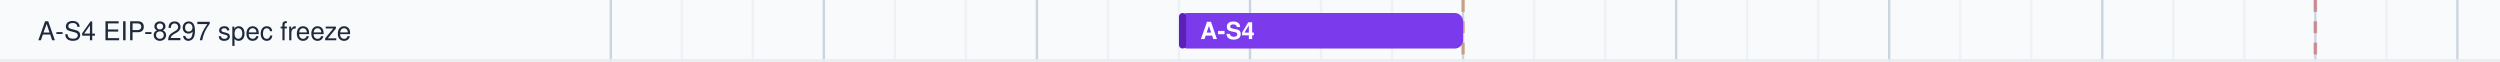
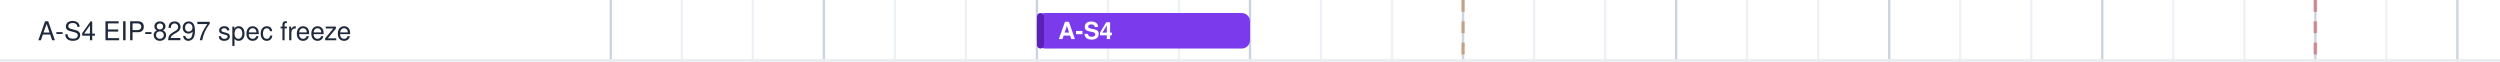
<svg xmlns="http://www.w3.org/2000/svg" width="1056" height="26" viewBox="0 0 1056 26" font-family="system-ui, -apple-system, 'Segoe UI', Helvetica, Arial, sans-serif">
-   <rect x="0" y="0" width="1056" height="26" fill="#f8fafc" />
+   <rect x="0" y="0" width="1056" height="26" fill="#ffffff" />
  <line x1="258" y1="0" x2="258" y2="26" stroke="#cbd5e1" stroke-width="1" />
  <line x1="288" y1="0" x2="288" y2="26" stroke="#eef2f6" stroke-width="1" />
  <line x1="318" y1="0" x2="318" y2="26" stroke="#eef2f6" stroke-width="1" />
  <line x1="348" y1="0" x2="348" y2="26" stroke="#cbd5e1" stroke-width="1" />
  <line x1="378" y1="0" x2="378" y2="26" stroke="#eef2f6" stroke-width="1" />
  <line x1="408" y1="0" x2="408" y2="26" stroke="#eef2f6" stroke-width="1" />
  <line x1="438" y1="0" x2="438" y2="26" stroke="#cbd5e1" stroke-width="1" />
  <line x1="468" y1="0" x2="468" y2="26" stroke="#eef2f6" stroke-width="1" />
  <line x1="498" y1="0" x2="498" y2="26" stroke="#eef2f6" stroke-width="1" />
  <line x1="528" y1="0" x2="528" y2="26" stroke="#cbd5e1" stroke-width="1" />
  <line x1="558" y1="0" x2="558" y2="26" stroke="#eef2f6" stroke-width="1" />
  <line x1="588" y1="0" x2="588" y2="26" stroke="#eef2f6" stroke-width="1" />
  <line x1="618" y1="0" x2="618" y2="26" stroke="#cbd5e1" stroke-width="1" />
  <line x1="648" y1="0" x2="648" y2="26" stroke="#eef2f6" stroke-width="1" />
  <line x1="678" y1="0" x2="678" y2="26" stroke="#eef2f6" stroke-width="1" />
  <line x1="708" y1="0" x2="708" y2="26" stroke="#cbd5e1" stroke-width="1" />
  <line x1="738" y1="0" x2="738" y2="26" stroke="#eef2f6" stroke-width="1" />
  <line x1="768" y1="0" x2="768" y2="26" stroke="#eef2f6" stroke-width="1" />
  <line x1="798" y1="0" x2="798" y2="26" stroke="#cbd5e1" stroke-width="1" />
  <line x1="828" y1="0" x2="828" y2="26" stroke="#eef2f6" stroke-width="1" />
  <line x1="858" y1="0" x2="858" y2="26" stroke="#eef2f6" stroke-width="1" />
  <line x1="888" y1="0" x2="888" y2="26" stroke="#cbd5e1" stroke-width="1" />
  <line x1="918" y1="0" x2="918" y2="26" stroke="#eef2f6" stroke-width="1" />
  <line x1="948" y1="0" x2="948" y2="26" stroke="#eef2f6" stroke-width="1" />
  <line x1="978" y1="0" x2="978" y2="26" stroke="#cbd5e1" stroke-width="1" />
  <line x1="1008" y1="0" x2="1008" y2="26" stroke="#eef2f6" stroke-width="1" />
  <line x1="1038" y1="0" x2="1038" y2="26" stroke="#cbd5e1" stroke-width="1" />
  <line x1="618" y1="0" x2="618" y2="26" stroke="#b45309" stroke-width="1.5" stroke-dasharray="5 4" stroke-opacity="0.4" />
  <line x1="978" y1="0" x2="978" y2="26" stroke="#b91c1c" stroke-width="1.5" stroke-dasharray="5 4" stroke-opacity="0.4" />
  <line x1="0" y1="25.5" x2="1056" y2="25.5" stroke="#e8edf2" stroke-width="1" />
  <text x="16" y="17.0" font-size="11" fill="#1e293b">A-S4  EIP-8297 spec freeze</text>
-   <rect x="498" y="5.5" width="120" height="15" rx="3.5" fill="#7c3aed" />
-   <rect x="498" y="5.5" width="3" height="15" rx="1.5" fill="#5b21b6" />
-   <text x="507.0" y="16.5" font-size="10" font-weight="600" fill="#ffffff">A-S4</text>
+   <rect x="438" y="5.5" width="90" height="15" rx="3.5" fill="#7c3aed" />
+   <rect x="438" y="5.5" width="3" height="15" rx="1.5" fill="#5b21b6" />
+   <text x="447.0" y="16.5" font-size="10" font-weight="600" fill="#ffffff">A-S4</text>
</svg>
